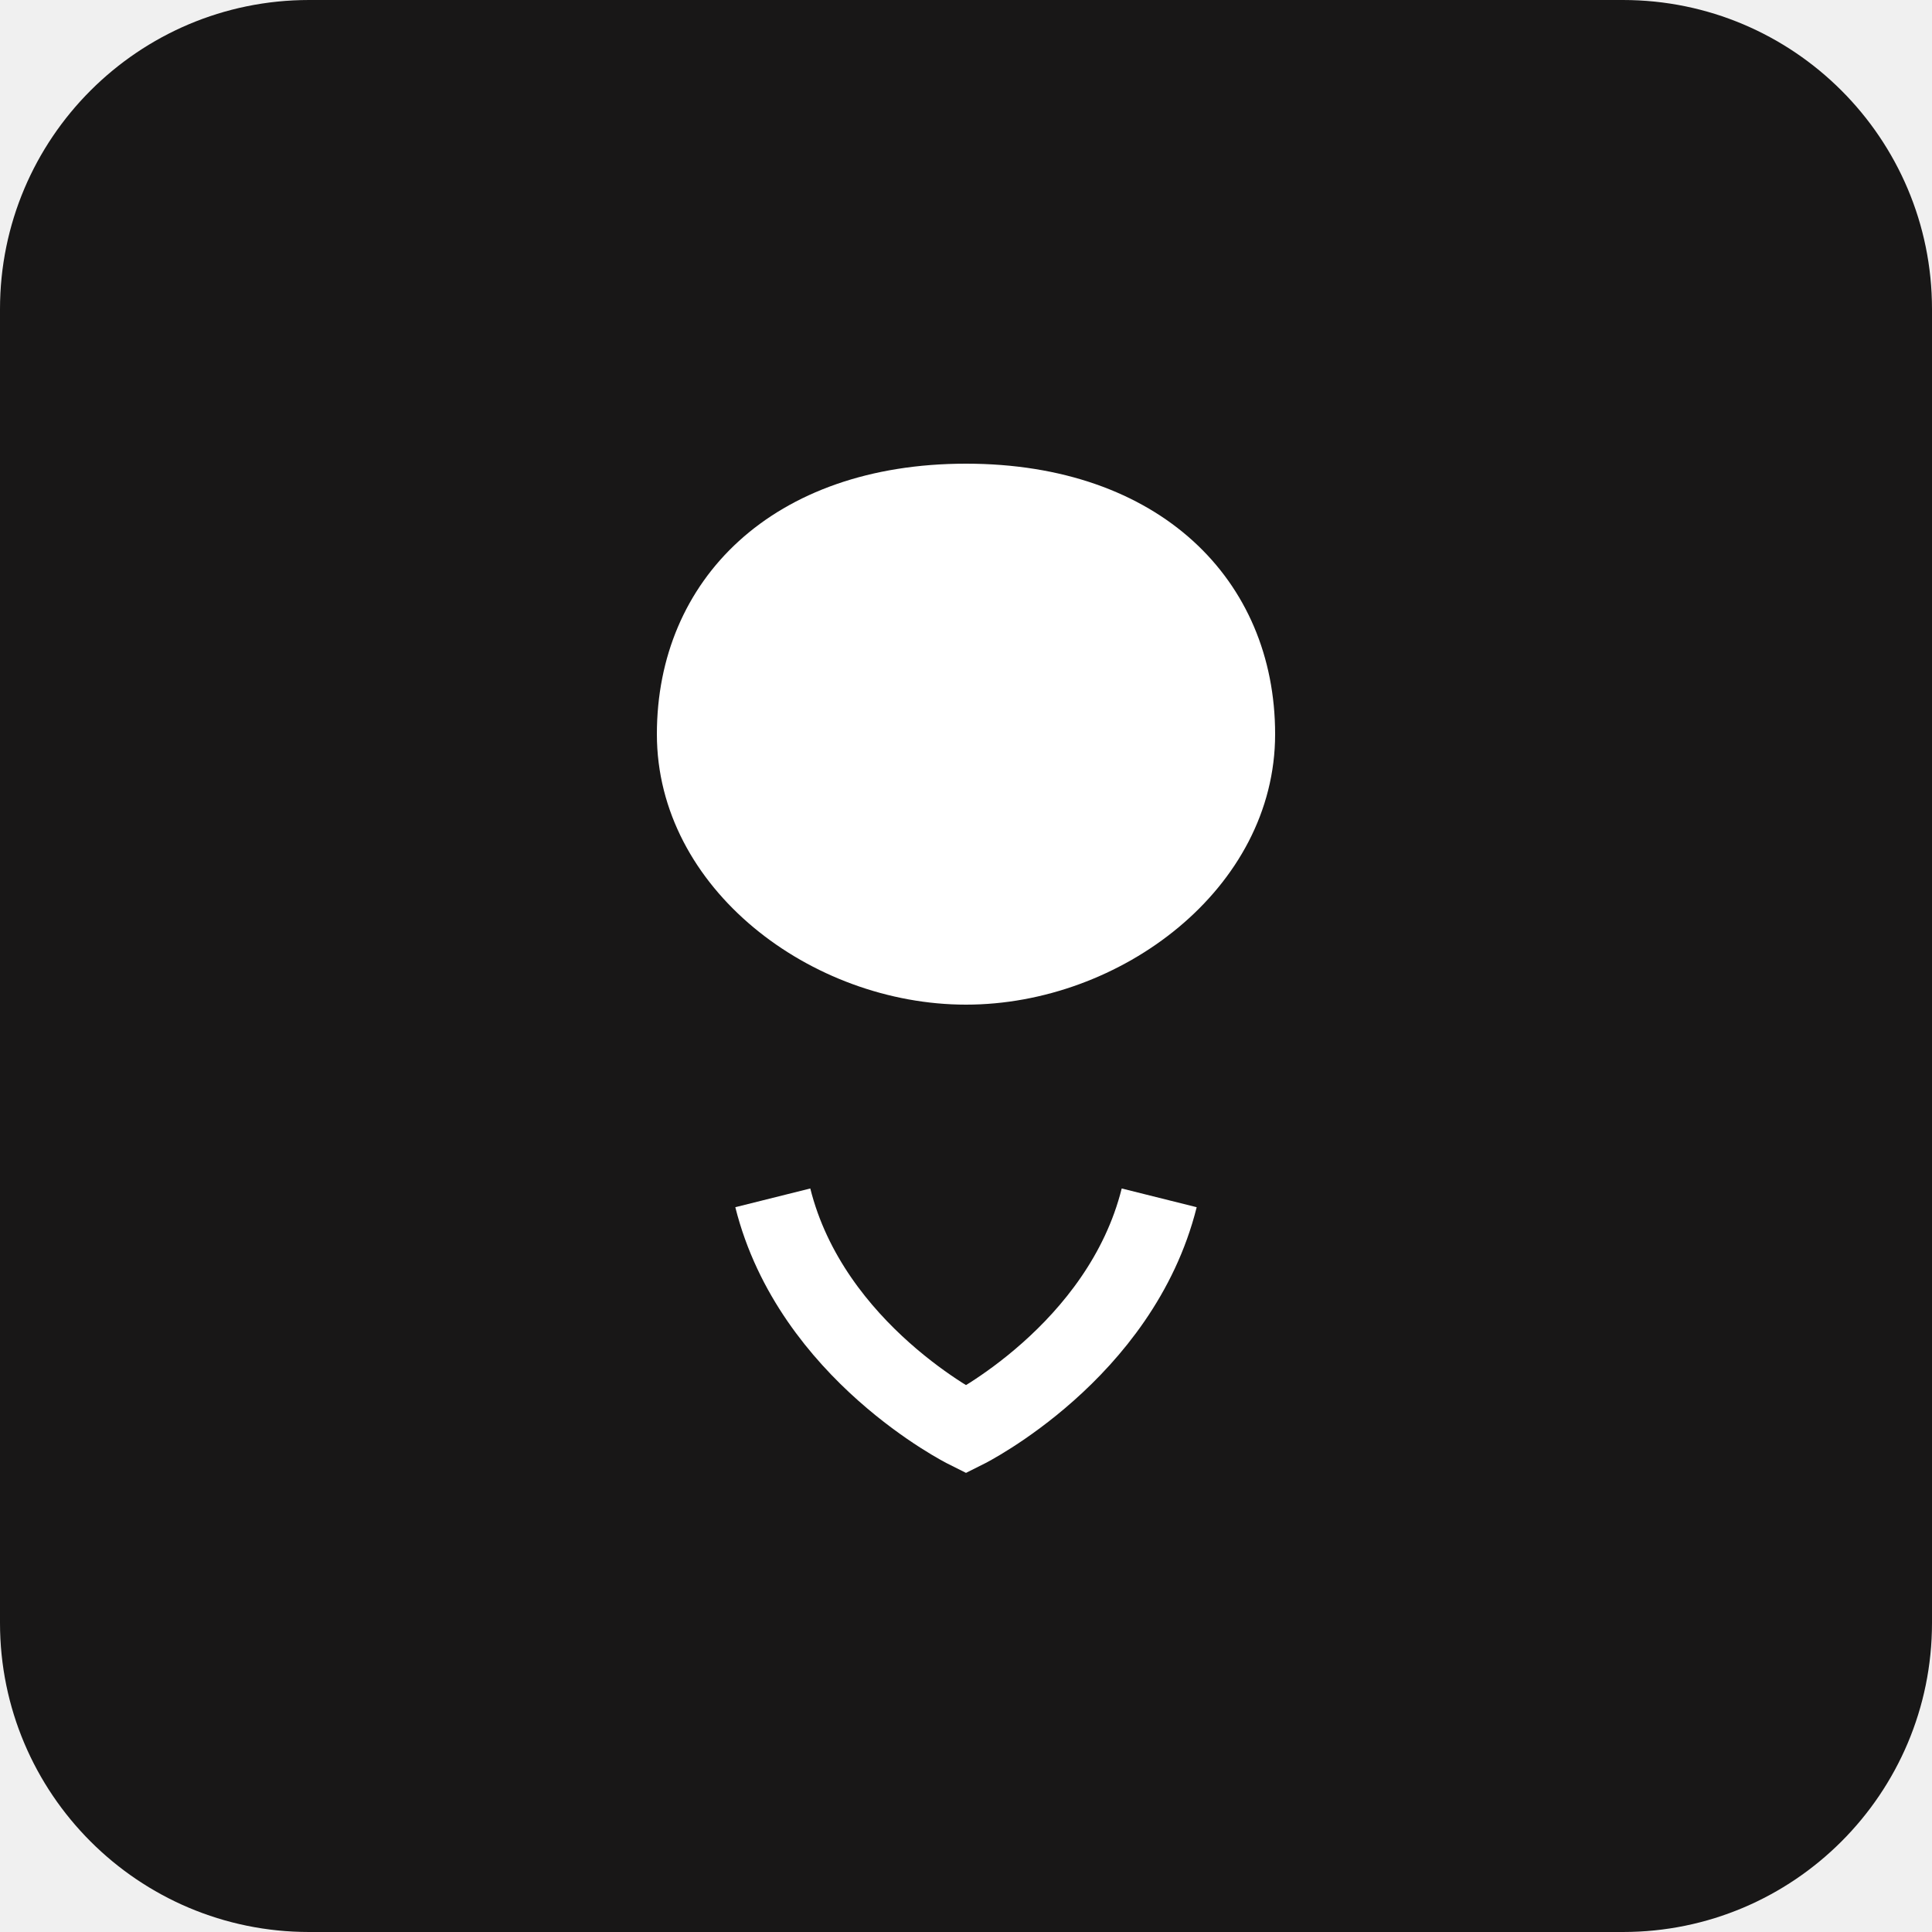
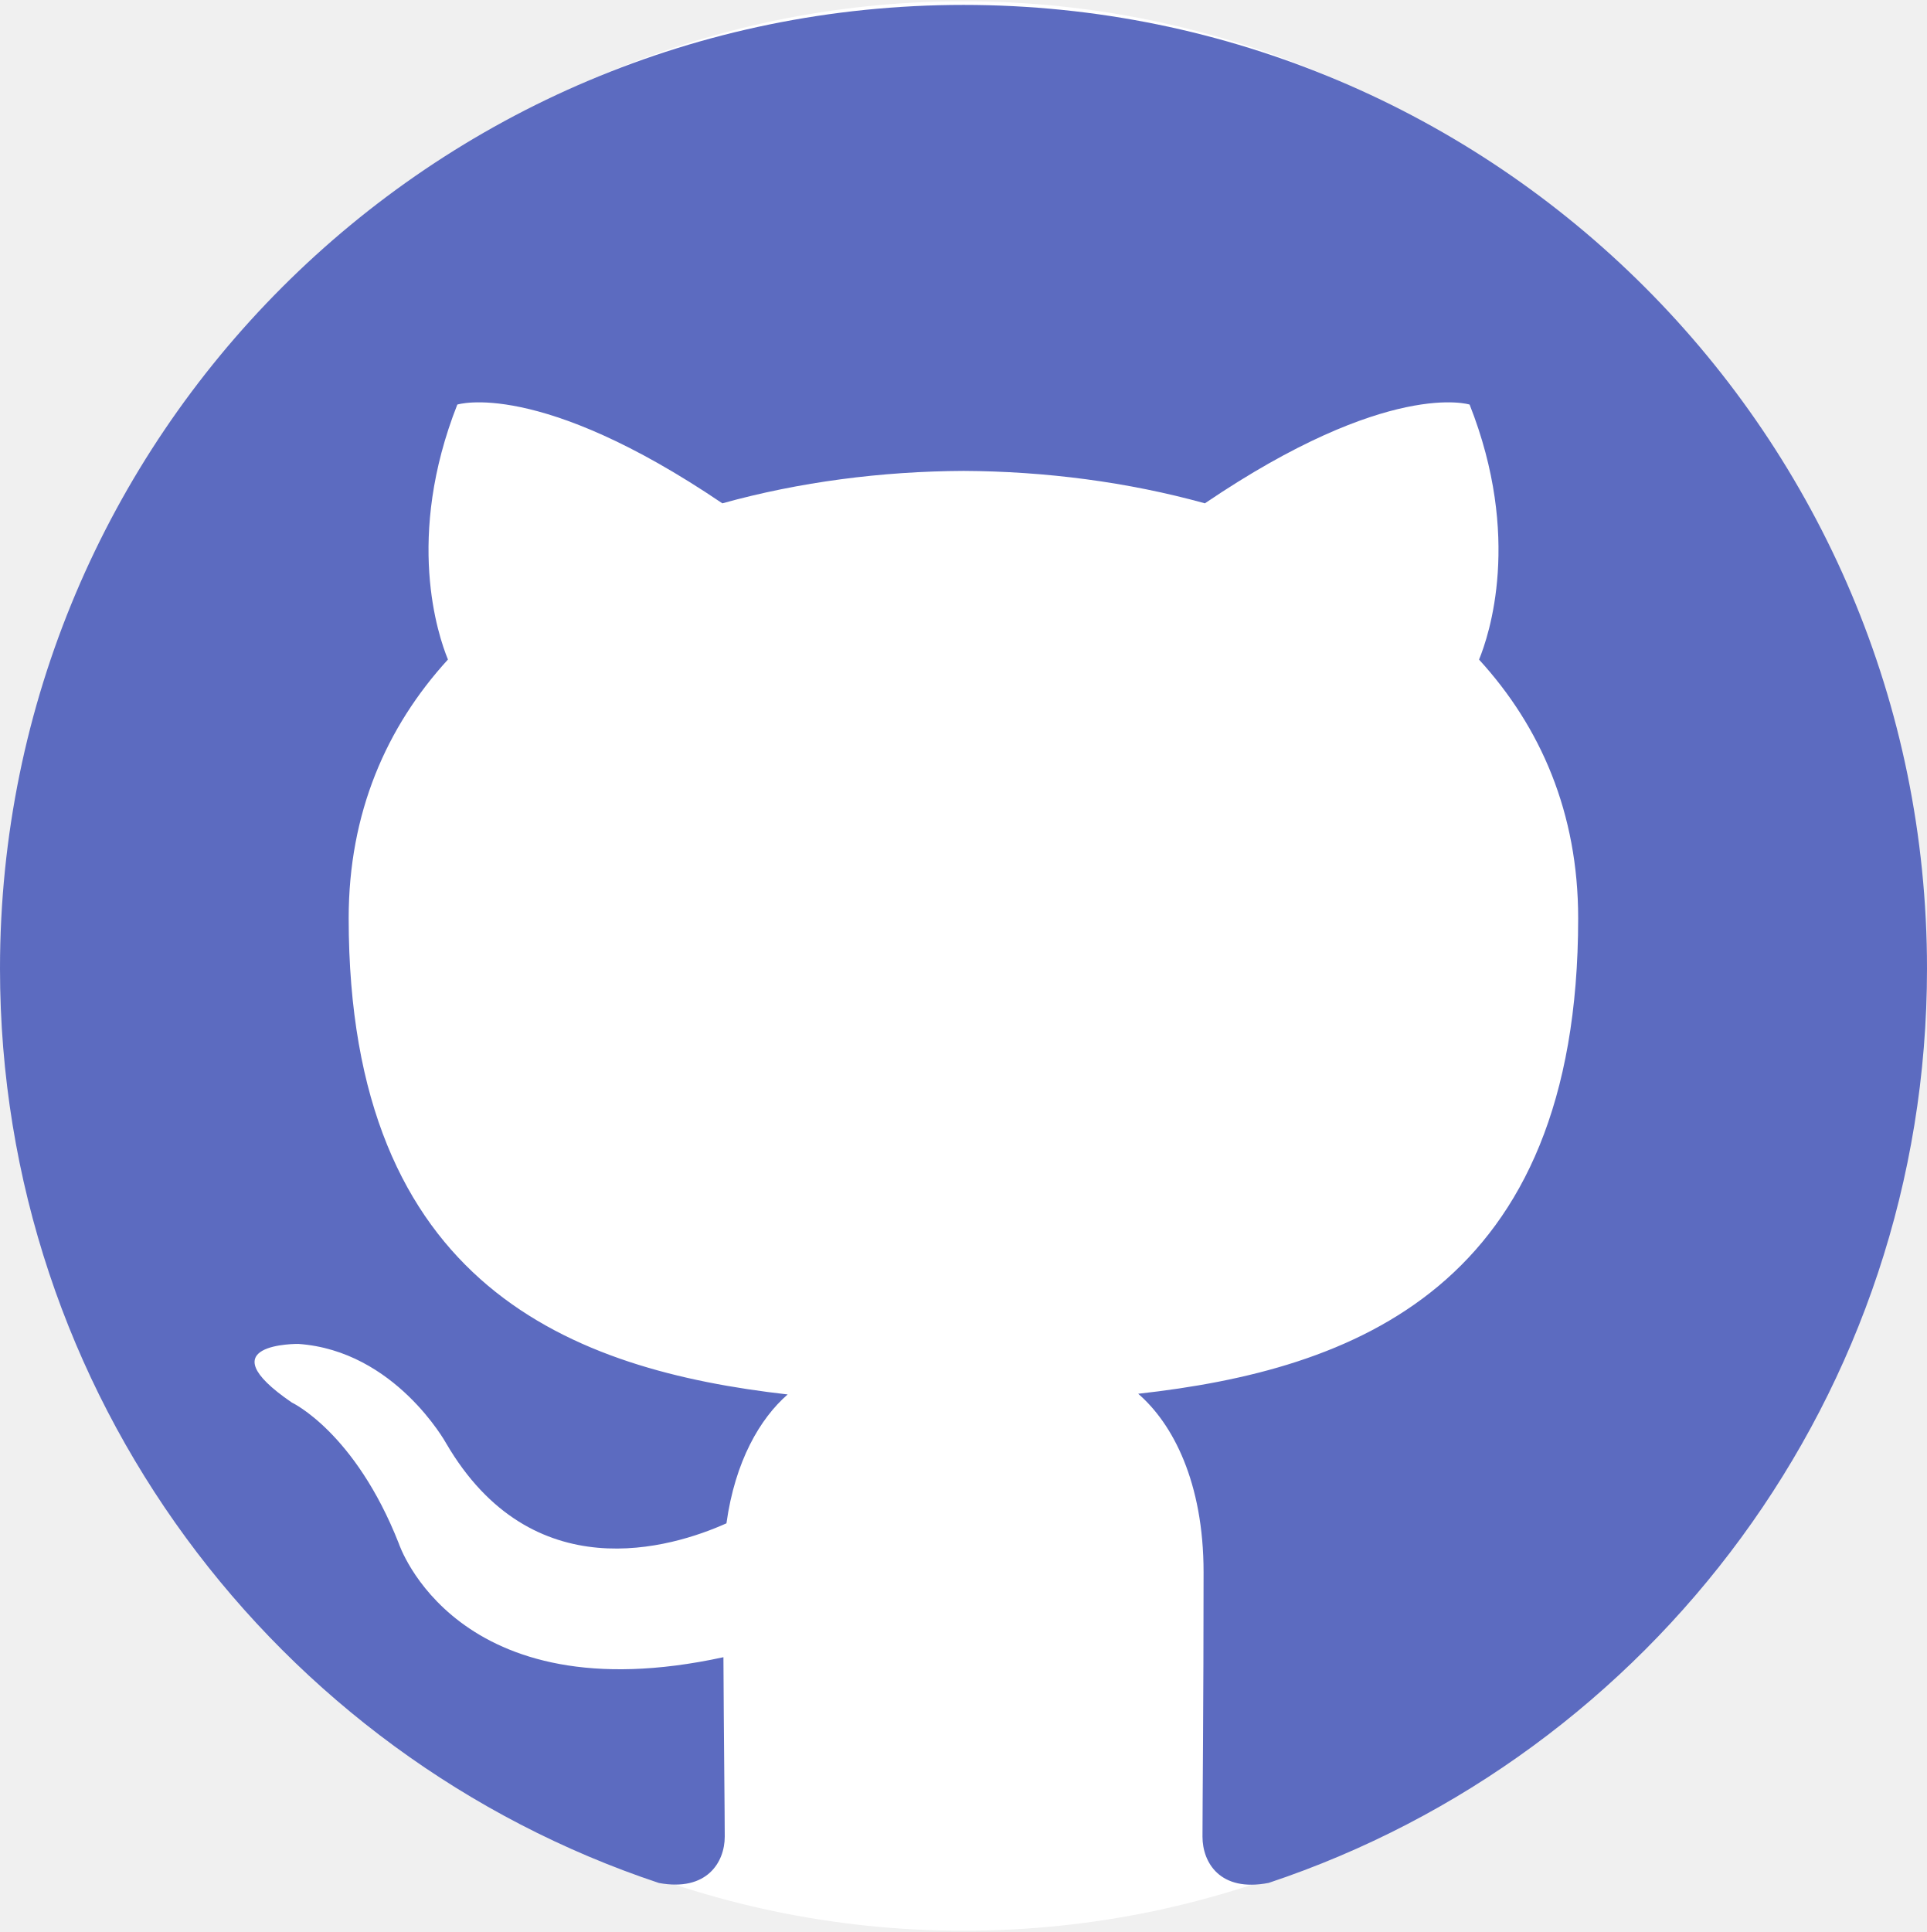
- <svg xmlns="http://www.w3.org/2000/svg" viewBox="0 0 100 100">
-   <rect width="100" height="100" rx="16" fill="#181717" />
-   <path d="M50 24 C40 24,34 30,34 38 C34 46,42 52,50 52 C58 52,66 46,66 38 C66 30,60 24,50 24 Z" fill="#fff" />
-   <path d="M40 62 C42 70,50 74,50 74 C50 74,58 70,60 62" stroke="#fff" stroke-width="4" fill="none" />
+ <svg xmlns="http://www.w3.org/2000/svg" height="2500" viewBox="0 -3.1 2490.3 2493" width="2494">
+   <ellipse cx="1245.2" cy="1243.4" fill="#fff" rx="1217.6" ry="1246.5" />
+   <path d="m1245.2 1.6c-687.6 0-1245.2 557.4-1245.2 1245.1 0 550.2 356.8 1016.9 851.5 1181.5 62.2 11.5 85.1-27 85.1-59.9 0-29.7-1.2-127.8-1.7-231.8-346.4 75.3-419.5-146.9-419.5-146.9-56.6-143.9-138.3-182.2-138.3-182.2-113-77.3 8.5-75.7 8.5-75.7 125 8.8 190.9 128.3 190.9 128.3 111.1 190.4 291.3 135.3 362.3 103.5 11.2-80.5 43.4-135.4 79.1-166.5-276.6-31.5-567.3-138.3-567.3-615.4 0-135.9 48.6-247 128.3-334.2-12.9-31.3-55.5-157.9 12.1-329.4 0 0 104.6-33.5 342.5 127.6 99.3-27.6 205.8-41.4 311.7-41.9 105.8.5 212.4 14.3 311.9 41.9 237.7-161.1 342.1-127.6 342.1-127.6 67.8 171.5 25.1 298.2 12.2 329.5 79.8 87.2 128.1 198.3 128.1 334.2 0 478.2-291.3 583.6-568.6 614.4 44.7 38.6 84.5 114.4 84.5 230.6 0 166.6-1.4 300.7-1.4 341.7 0 33.1 22.4 72 85.5 59.7 494.5-164.8 850.8-631.4 850.8-1181.4 0-687.7-557.5-1245.1-1245.1-1245.1" fill="#5c6bc0" />
</svg>
